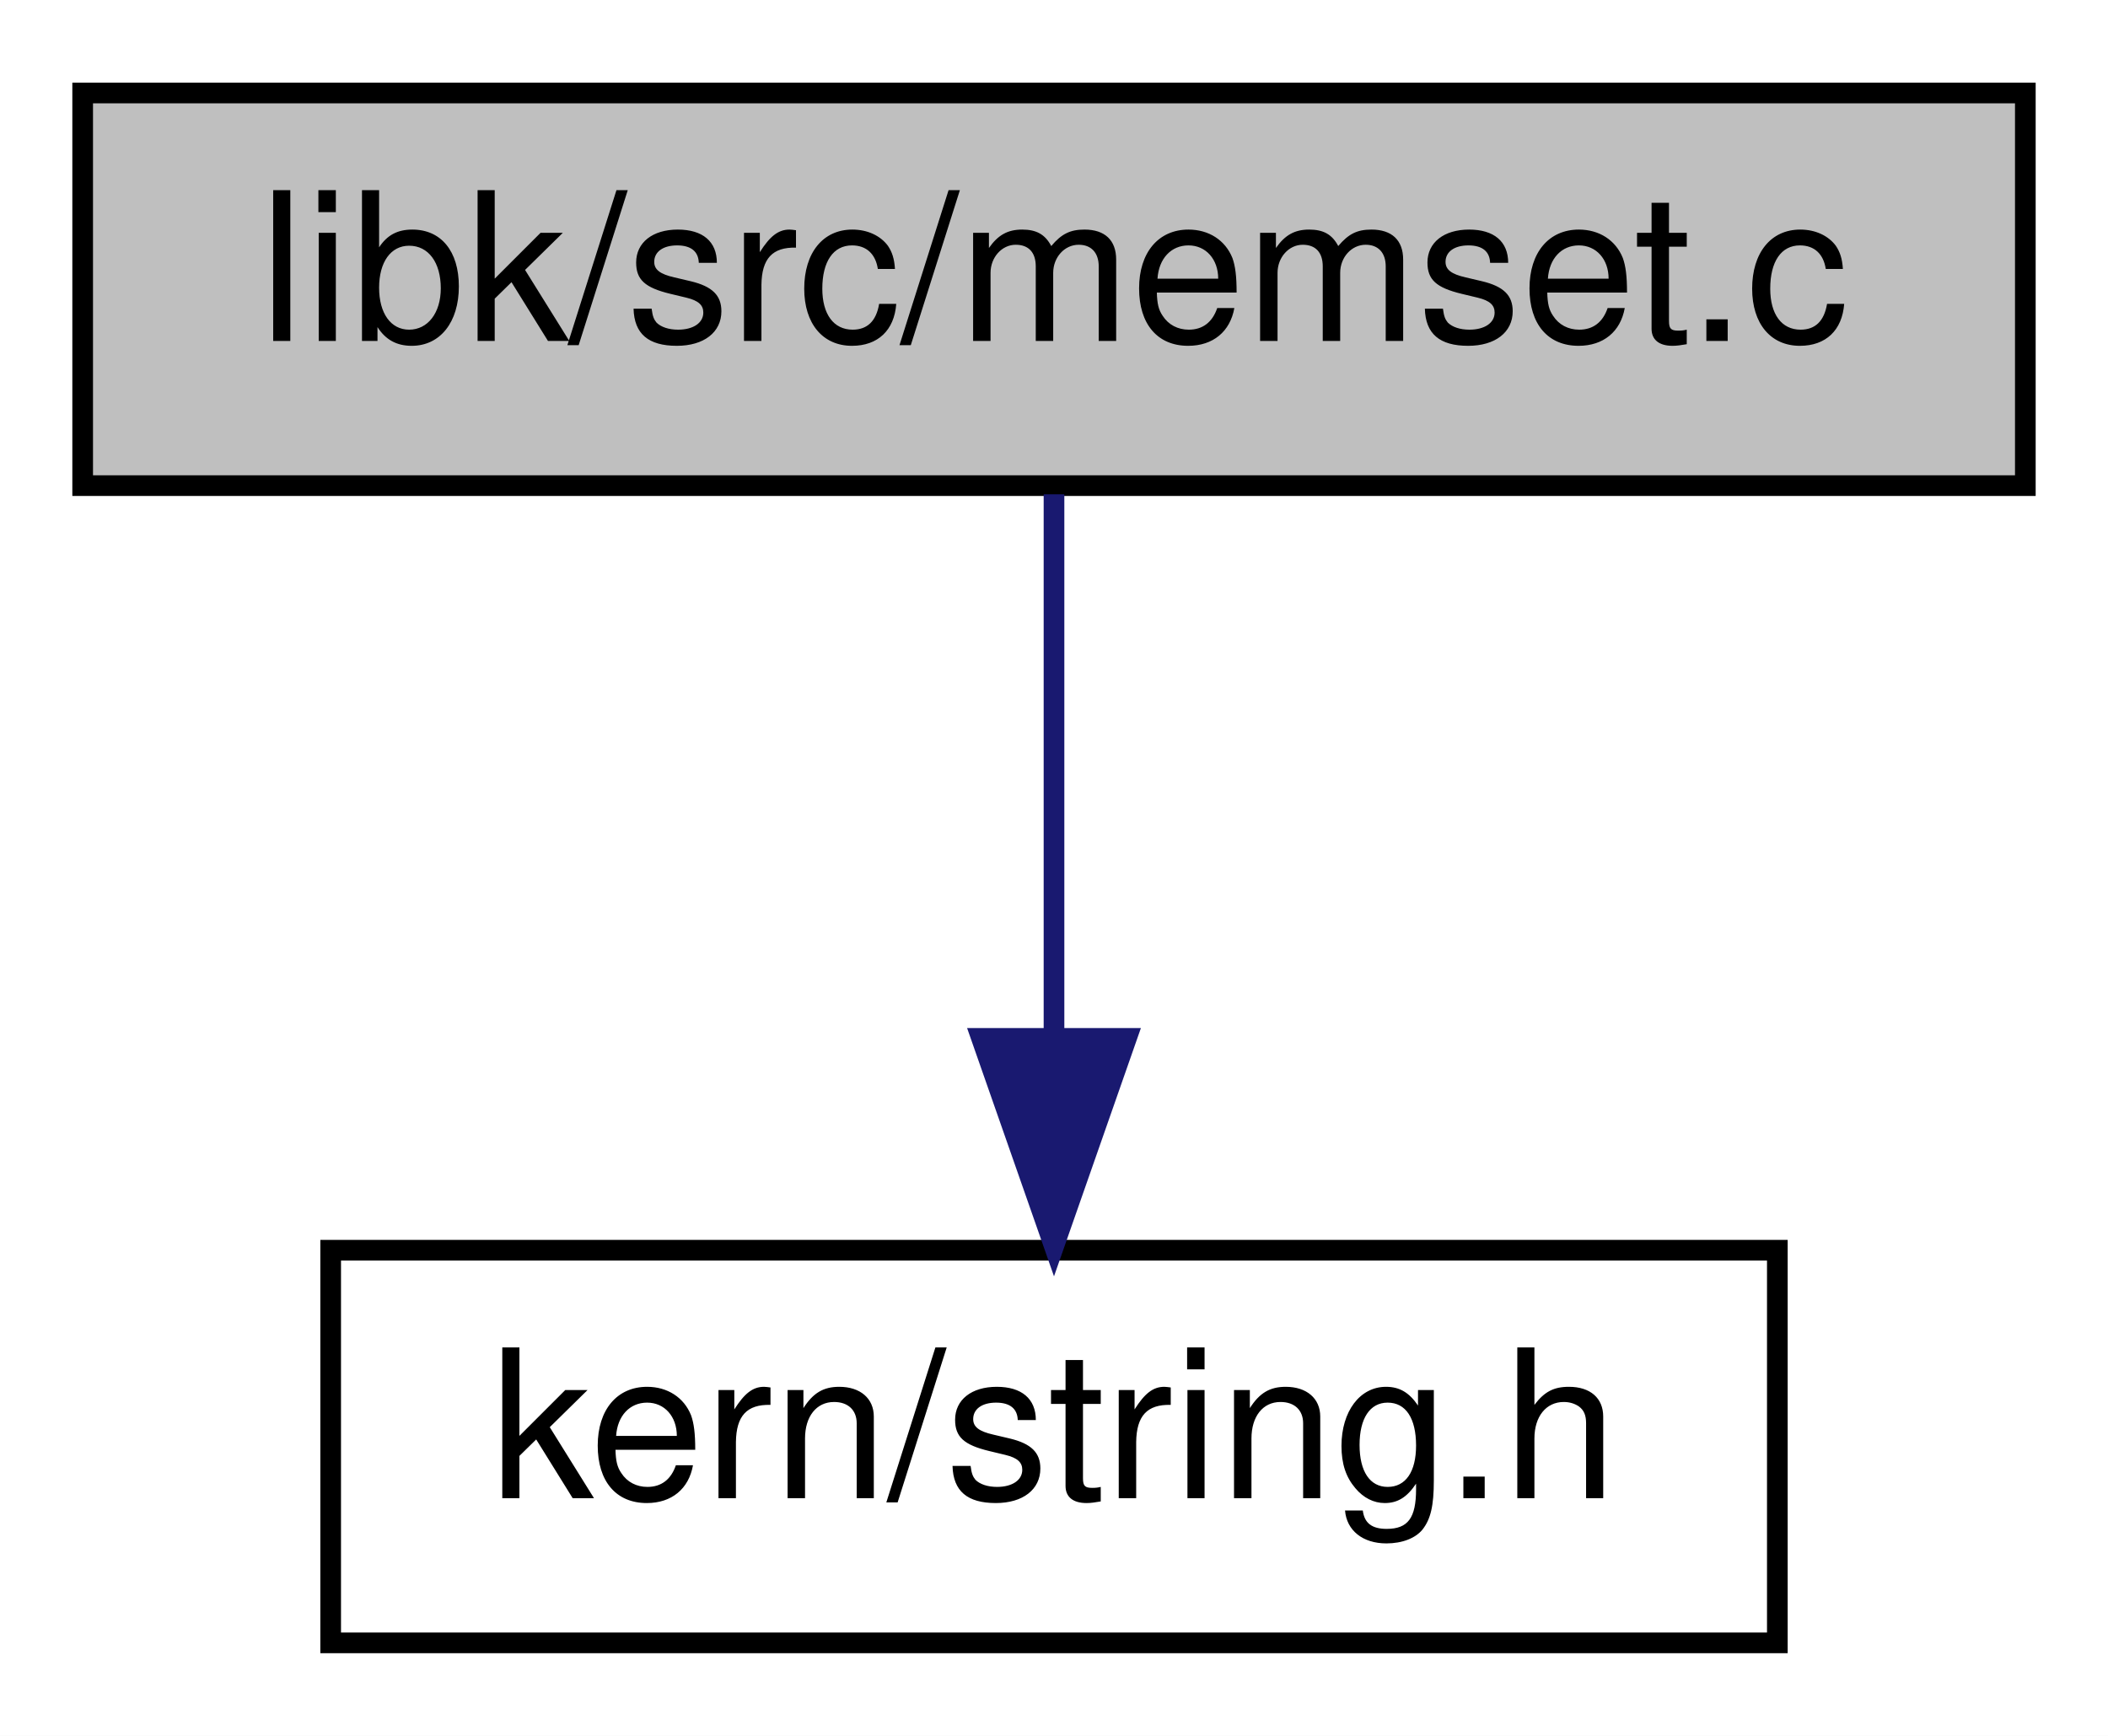
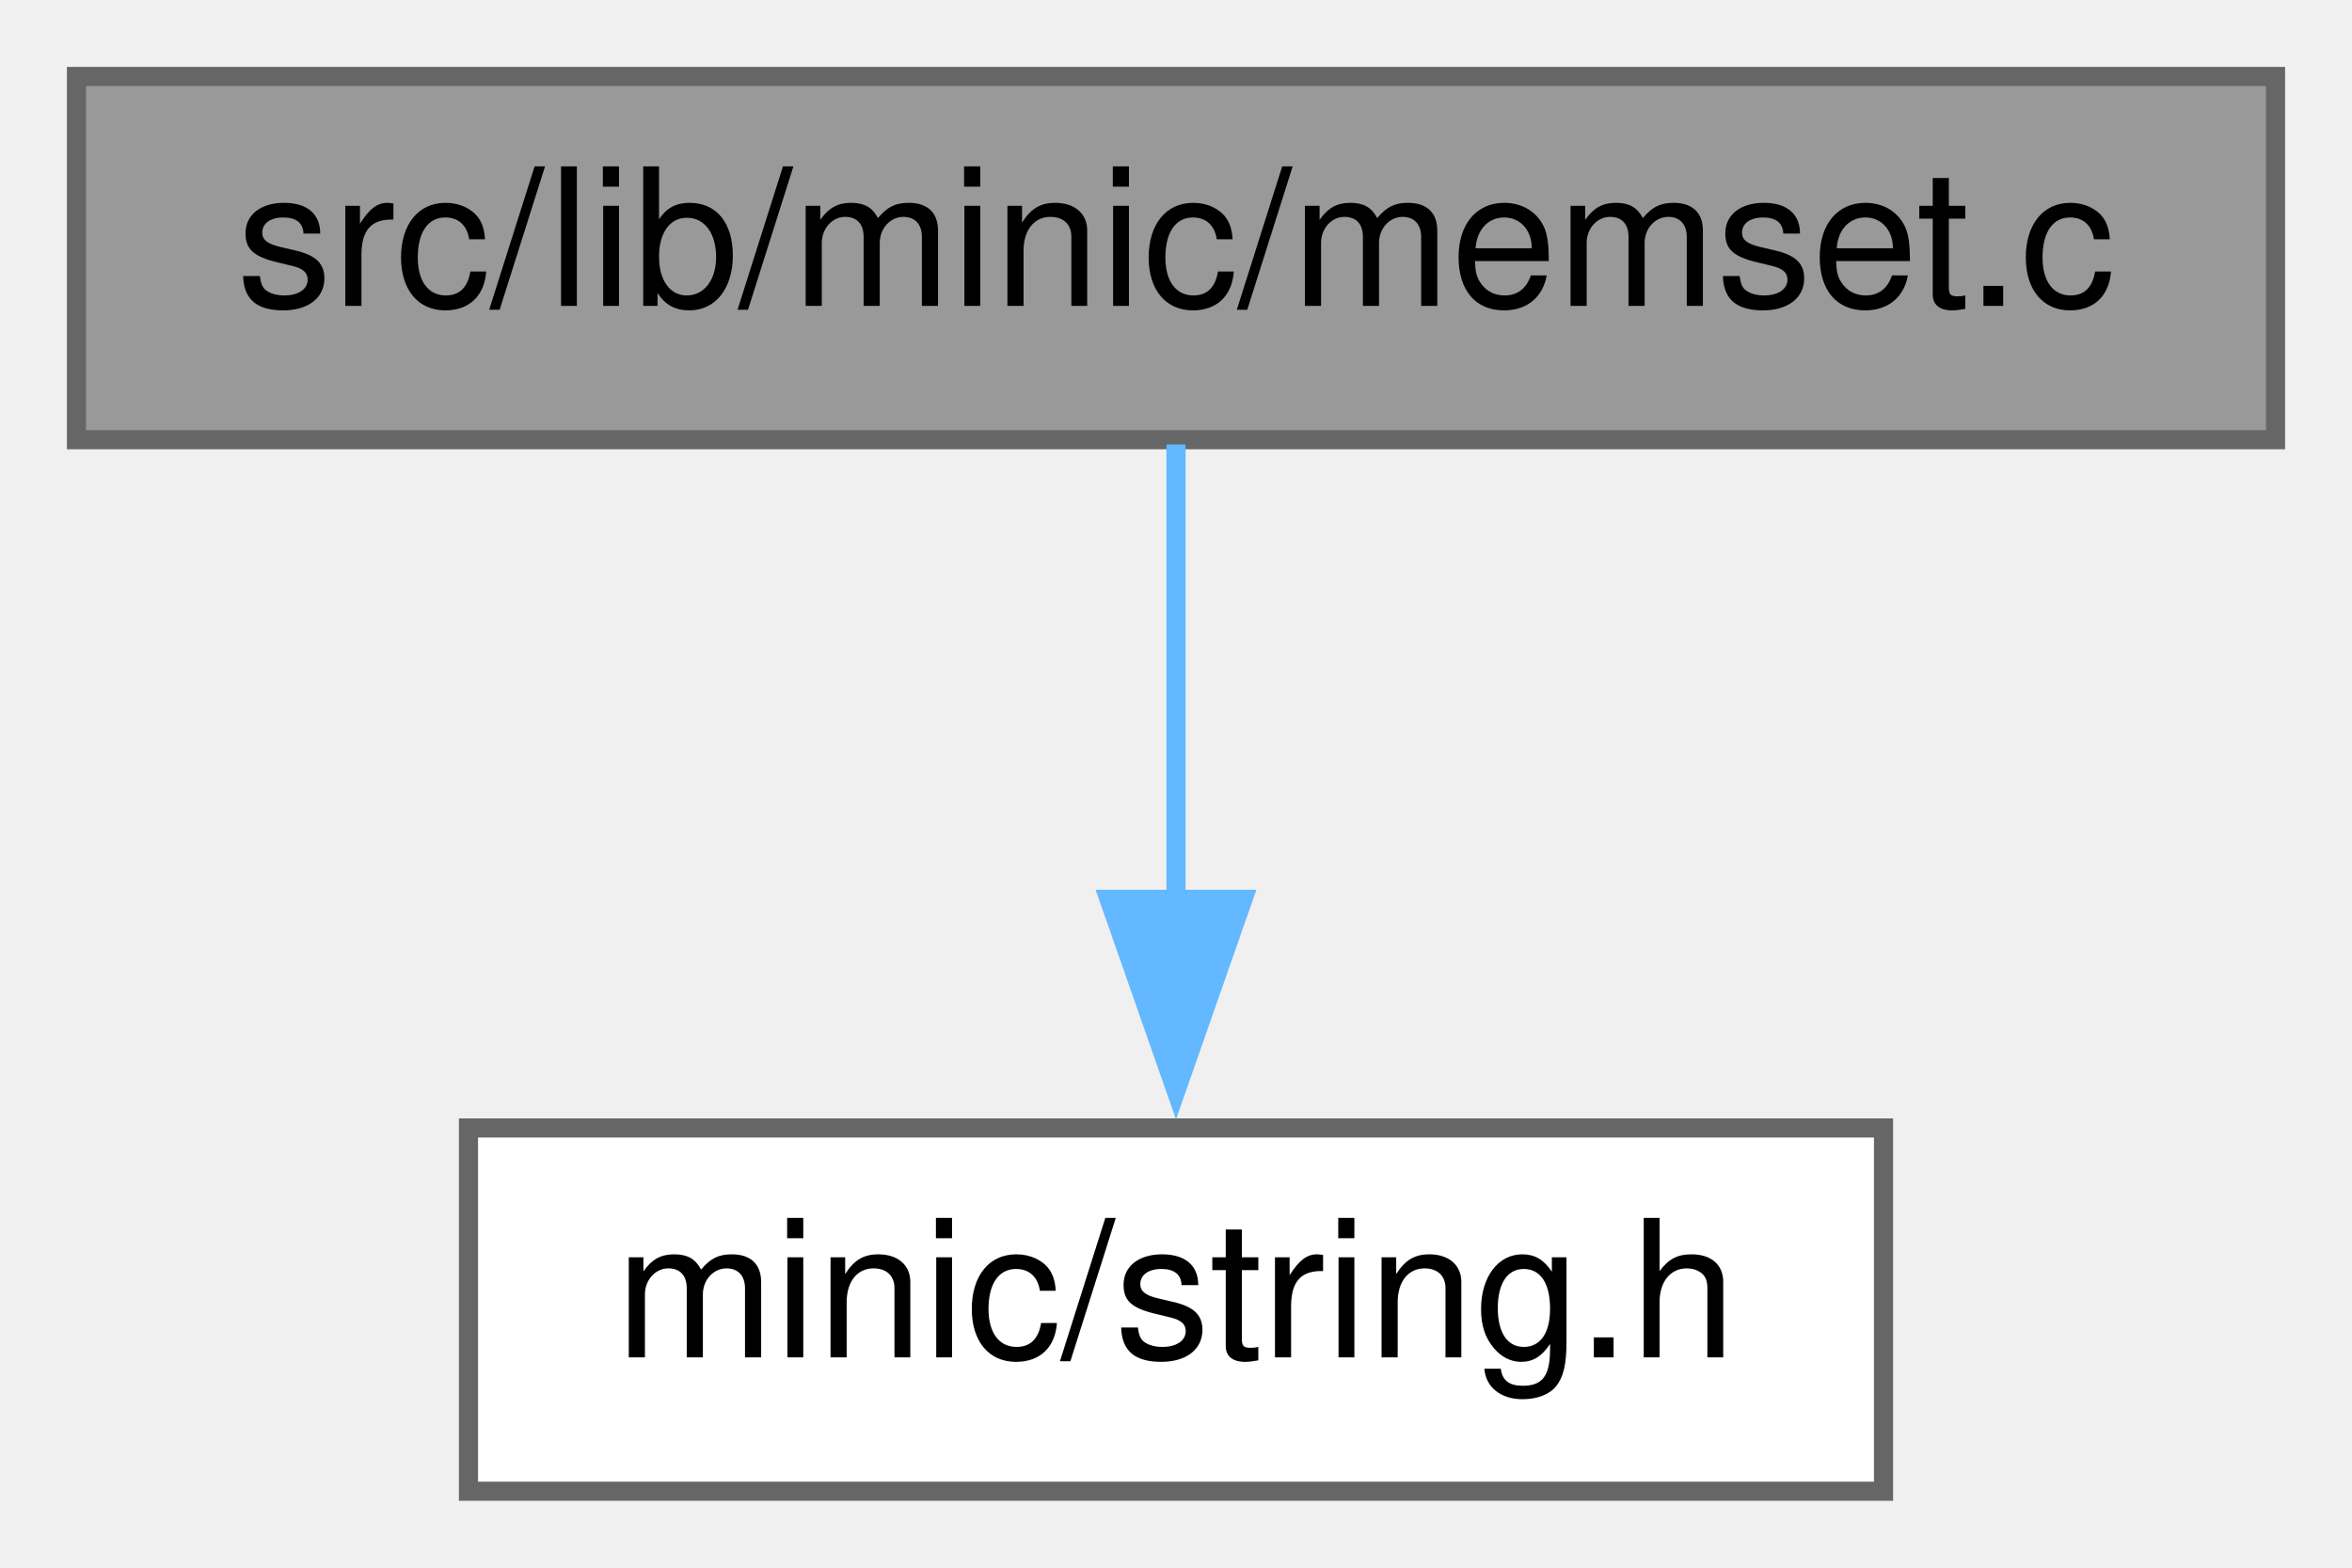
- <svg xmlns="http://www.w3.org/2000/svg" xmlns:xlink="http://www.w3.org/1999/xlink" width="102pt" height="84pt" viewBox="0.00 0.00 102.00 84.00">
-   <g id="graph0" class="graph" transform="scale(1 1) rotate(0) translate(4 80)">
-     <polygon fill="white" stroke="transparent" points="-4,4 -4,-80 98,-80 98,4 -4,4" />
+ <svg xmlns="http://www.w3.org/2000/svg" xmlns:xlink="http://www.w3.org/1999/xlink" width="123pt" height="82pt" viewBox="0.00 0.00 123.00 82.00">
+   <g id="graph0" class="graph" transform="scale(1 1) rotate(0) translate(4 78)">
    <g id="node1" class="node">
      <g id="a_node1">
        <a xlink:title=" ">
-           <polygon fill="#bfbfbf" stroke="black" points="0,-56.5 0,-75.5 94,-75.5 94,-56.5 0,-56.5" />
-           <text text-anchor="middle" x="47" y="-63.5" font-family="Helvetica,sans-Serif" font-size="10.00">libk/src/memset.c</text>
+           <polygon fill="#999999" stroke="#666666" points="115,-74 0,-74 0,-55 115,-55 115,-74" />
+           <text text-anchor="middle" x="57.5" y="-62" font-family="Helvetica,sans-Serif" font-size="10.00">src/lib/minic/memset.c</text>
        </a>
      </g>
    </g>
    <g id="node2" class="node">
      <g id="a_node2">
-         <a xlink:href="../../da/d66/string_8h.html" target="_top" xlink:title=" ">
-           <polygon fill="white" stroke="black" points="12,-0.5 12,-19.5 82,-19.5 82,-0.5 12,-0.5" />
-           <text text-anchor="middle" x="47" y="-7.5" font-family="Helvetica,sans-Serif" font-size="10.00">kern/string.h</text>
+         <a xlink:href="../../d9/dab/src_2lib_2minic_2string_8h.html" target="_top" xlink:title=" ">
+           <polygon fill="white" stroke="#666666" points="94.5,-19 20.5,-19 20.5,0 94.5,0 94.5,-19" />
+           <text text-anchor="middle" x="57.5" y="-7" font-family="Helvetica,sans-Serif" font-size="10.00">minic/string.h</text>
        </a>
      </g>
    </g>
    <g id="edge1" class="edge">
-       <path fill="none" stroke="midnightblue" d="M47,-56.08C47,-49.01 47,-38.86 47,-29.99" />
-       <polygon fill="midnightblue" stroke="midnightblue" points="50.5,-29.75 47,-19.75 43.5,-29.75 50.5,-29.75" />
+       <path fill="none" stroke="#63b8ff" d="M57.5,-54.75C57.5,-48.27 57.5,-39.16 57.5,-30.9" />
+       <polygon fill="#63b8ff" stroke="#63b8ff" points="61,-30.96 57.5,-20.96 54,-30.96 61,-30.96" />
    </g>
  </g>
</svg>
